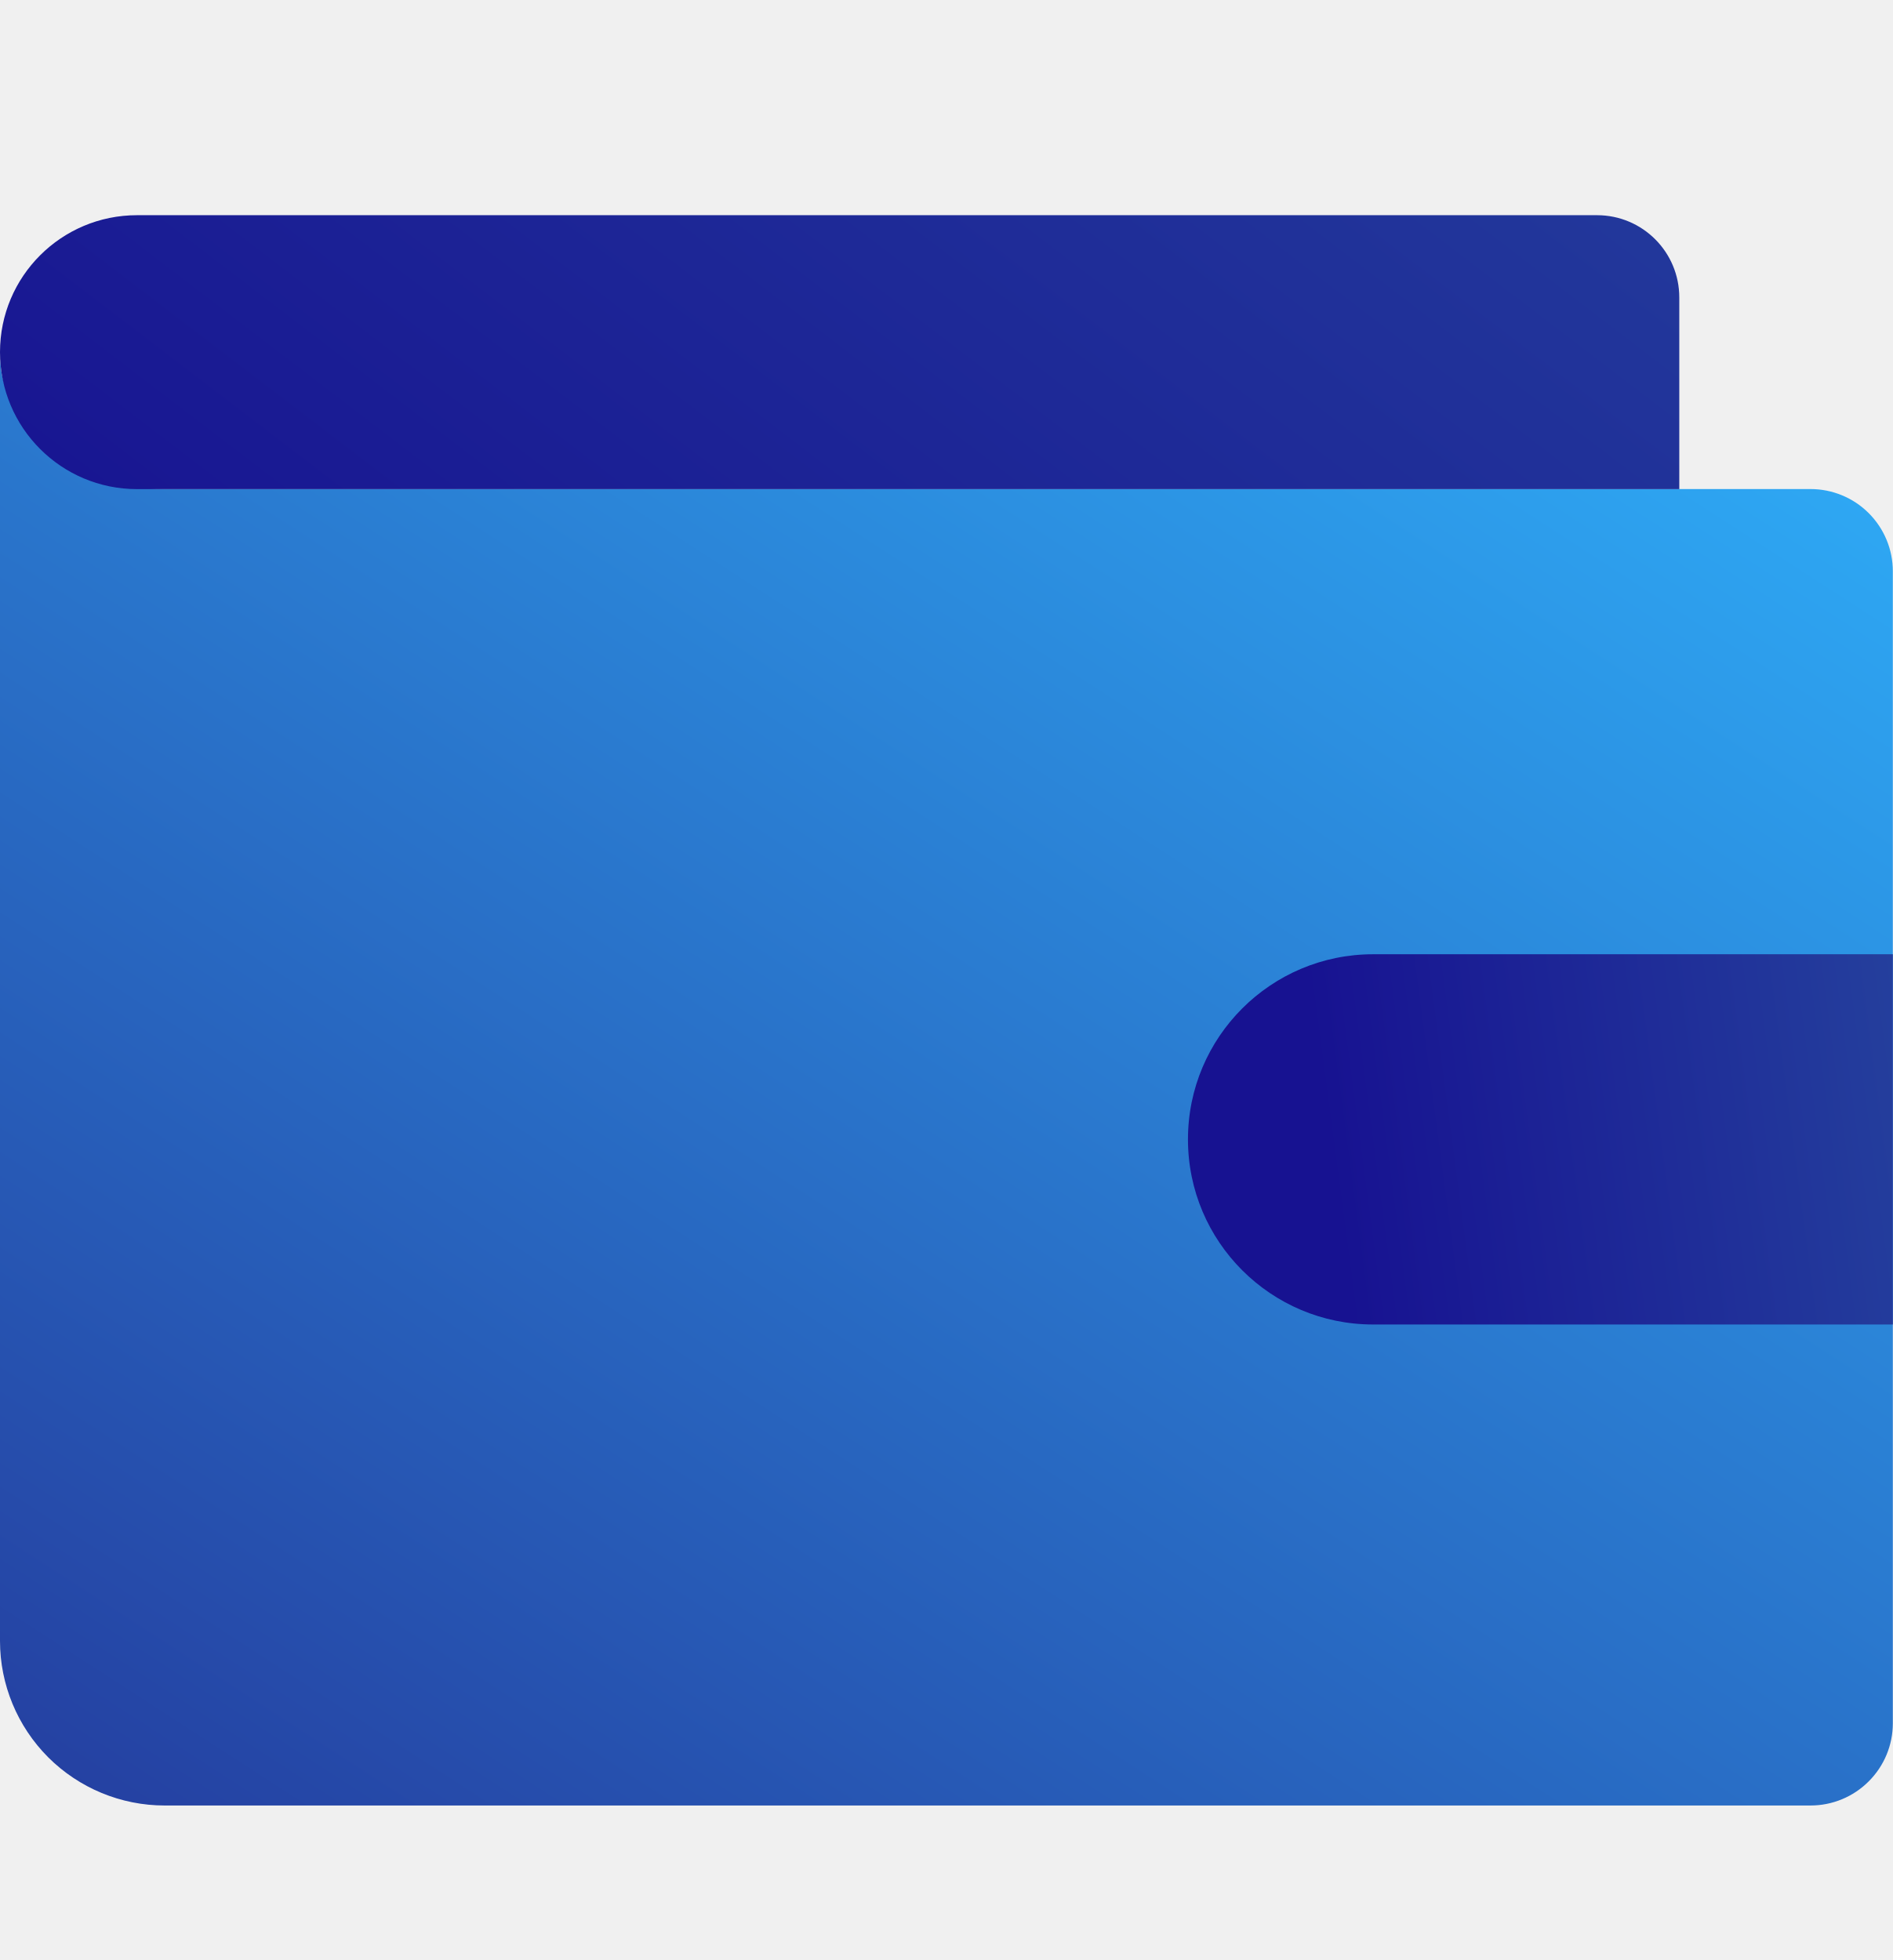
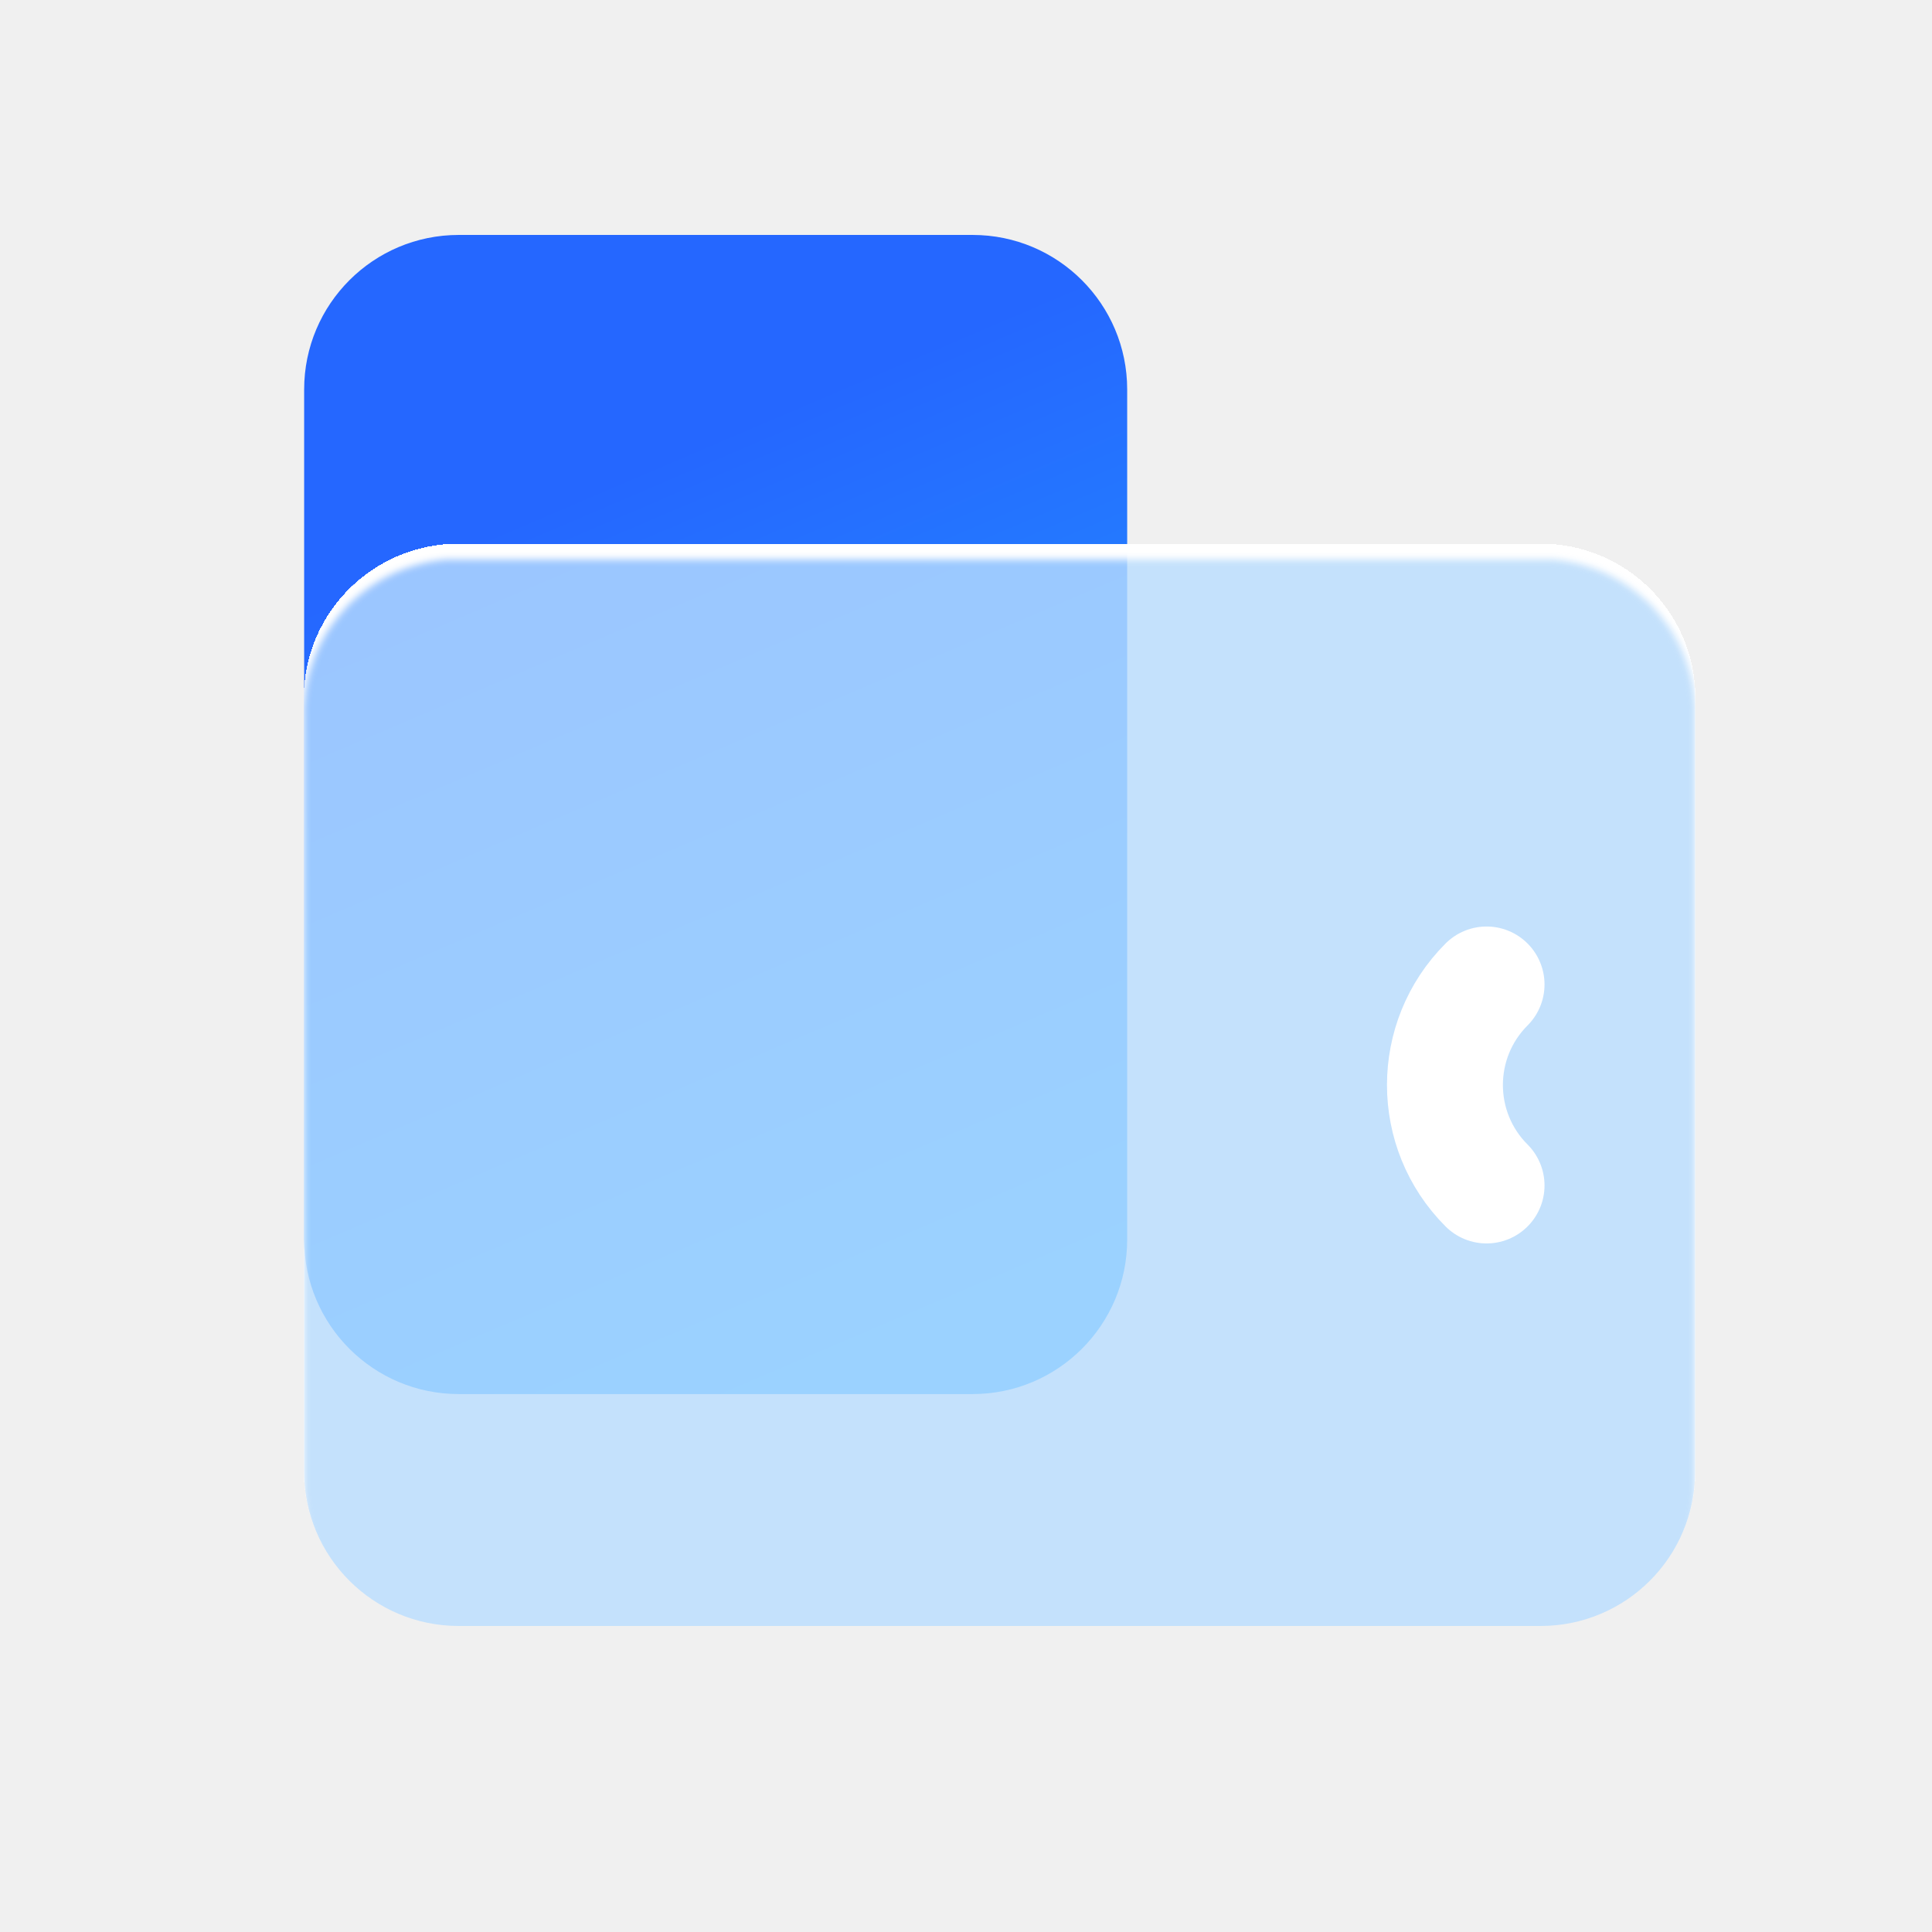
- <svg xmlns="http://www.w3.org/2000/svg" width="28" height="29" viewBox="0 0 28 29" fill="none">
-   <path d="M28 8.453V25.497C28 25.82 27.872 26.129 27.643 26.357C27.415 26.586 27.105 26.714 26.783 26.714H2.435C1.789 26.714 1.17 26.457 0.713 26.001C0.257 25.544 0 24.925 0 24.279V5.213C0 5.859 0.257 6.066 0.713 6.523C1.17 6.979 1.789 7.236 2.435 7.236H26.783C27.105 7.236 27.415 7.364 27.643 7.592C27.872 7.821 28 8.13 28 8.453Z" fill="url(#paint0_linear_89_3421)" />
-   <path fill-rule="evenodd" clip-rule="evenodd" d="M2.027 3.184H23.624C24.297 3.184 24.841 3.729 24.841 4.401V7.237H2.03C2.029 7.237 2.028 7.237 2.027 7.237C0.907 7.237 0 6.33 0 5.21C0 4.091 0.907 3.184 2.027 3.184C2.027 3.184 2.027 3.184 2.027 3.184Z" fill="url(#paint1_linear_89_3421)" />
-   <path d="M17.573 16.858C17.573 15.345 18.8 14.119 20.312 14.119H28V19.597H20.312C18.8 19.597 17.573 18.371 17.573 16.858Z" fill="url(#paint2_linear_89_3421)" />
+ <svg xmlns="http://www.w3.org/2000/svg" width="25" height="25" viewBox="0 0 25 25" fill="none">
+   <rect x="3.935" y="18.039" width="14.999" height="10.65" rx="2" transform="rotate(-90 3.93542 18.0387)" fill="url(#paint0_linear_195_3444)" />
+   <g filter="url(#filter0_bi_195_3444)">
+     <path d="M3.935 9.04C3.935 7.935 4.831 7.04 5.935 7.04H19.935C21.04 7.04 21.935 7.935 21.935 9.04V19.04C21.935 20.145 21.04 21.04 19.935 21.04H5.935C4.831 21.04 3.935 20.145 3.935 19.04V9.04Z" fill="#B9DDFF" fill-opacity="0.8" />
+   </g>
+   <path d="M19.236 12.739V12.739C18.518 13.458 18.518 14.622 19.236 15.34V15.34" stroke="white" stroke-width="1.5" stroke-linecap="round" stroke-linejoin="round" />
  <defs>
-     <linearGradient id="paint0_linear_89_3421" x1="21.517" y1="-1.785" x2="-4.347" y2="38.126" gradientUnits="userSpaceOnUse">
-       <stop stop-color="#2FB6FF" />
-       <stop offset="1" stop-color="#211680" />
-     </linearGradient>
-     <linearGradient id="paint1_linear_89_3421" x1="5.9" y1="13.323" x2="24.842" y2="-11.451" gradientUnits="userSpaceOnUse">
-       <stop stop-color="#171291" />
-       <stop offset="1" stop-color="#294FA1" />
-     </linearGradient>
-     <linearGradient id="paint2_linear_89_3421" x1="19.476" y1="15.658" x2="31.093" y2="14.119" gradientUnits="userSpaceOnUse">
-       <stop stop-color="#171291" />
-       <stop offset="1" stop-color="#294FA1" />
+     <filter id="filter0_bi_195_3444" x="1.935" y="5.04" width="22" height="18" filterUnits="userSpaceOnUse" color-interpolation-filters="sRGB">
+       <feFlood flood-opacity="0" result="BackgroundImageFix" />
+       <feGaussianBlur in="BackgroundImageFix" stdDeviation="1" />
+       <feComposite in2="SourceAlpha" operator="in" result="effect1_backgroundBlur_195_3444" />
+       <feBlend mode="normal" in="SourceGraphic" in2="effect1_backgroundBlur_195_3444" result="shape" />
+       <feColorMatrix in="SourceAlpha" type="matrix" values="0 0 0 0 0 0 0 0 0 0 0 0 0 0 0 0 0 0 127 0" result="hardAlpha" />
+       <feOffset dy="0.2" />
+       <feGaussianBlur stdDeviation="0.05" />
+       <feComposite in2="hardAlpha" operator="arithmetic" k2="-1" k3="1" />
+       <feColorMatrix type="matrix" values="0 0 0 0 1 0 0 0 0 1 0 0 0 0 1 0 0 0 1 0" />
+       <feBlend mode="normal" in2="shape" result="effect2_innerShadow_195_3444" />
+     </filter>
+     <linearGradient id="paint0_linear_195_3444" x1="15.961" y1="22.5" x2="4.667" y2="27.323" gradientUnits="userSpaceOnUse">
+       <stop stop-color="#2567FF" />
+       <stop offset="1" stop-color="#22A7FF" />
    </linearGradient>
  </defs>
</svg>
